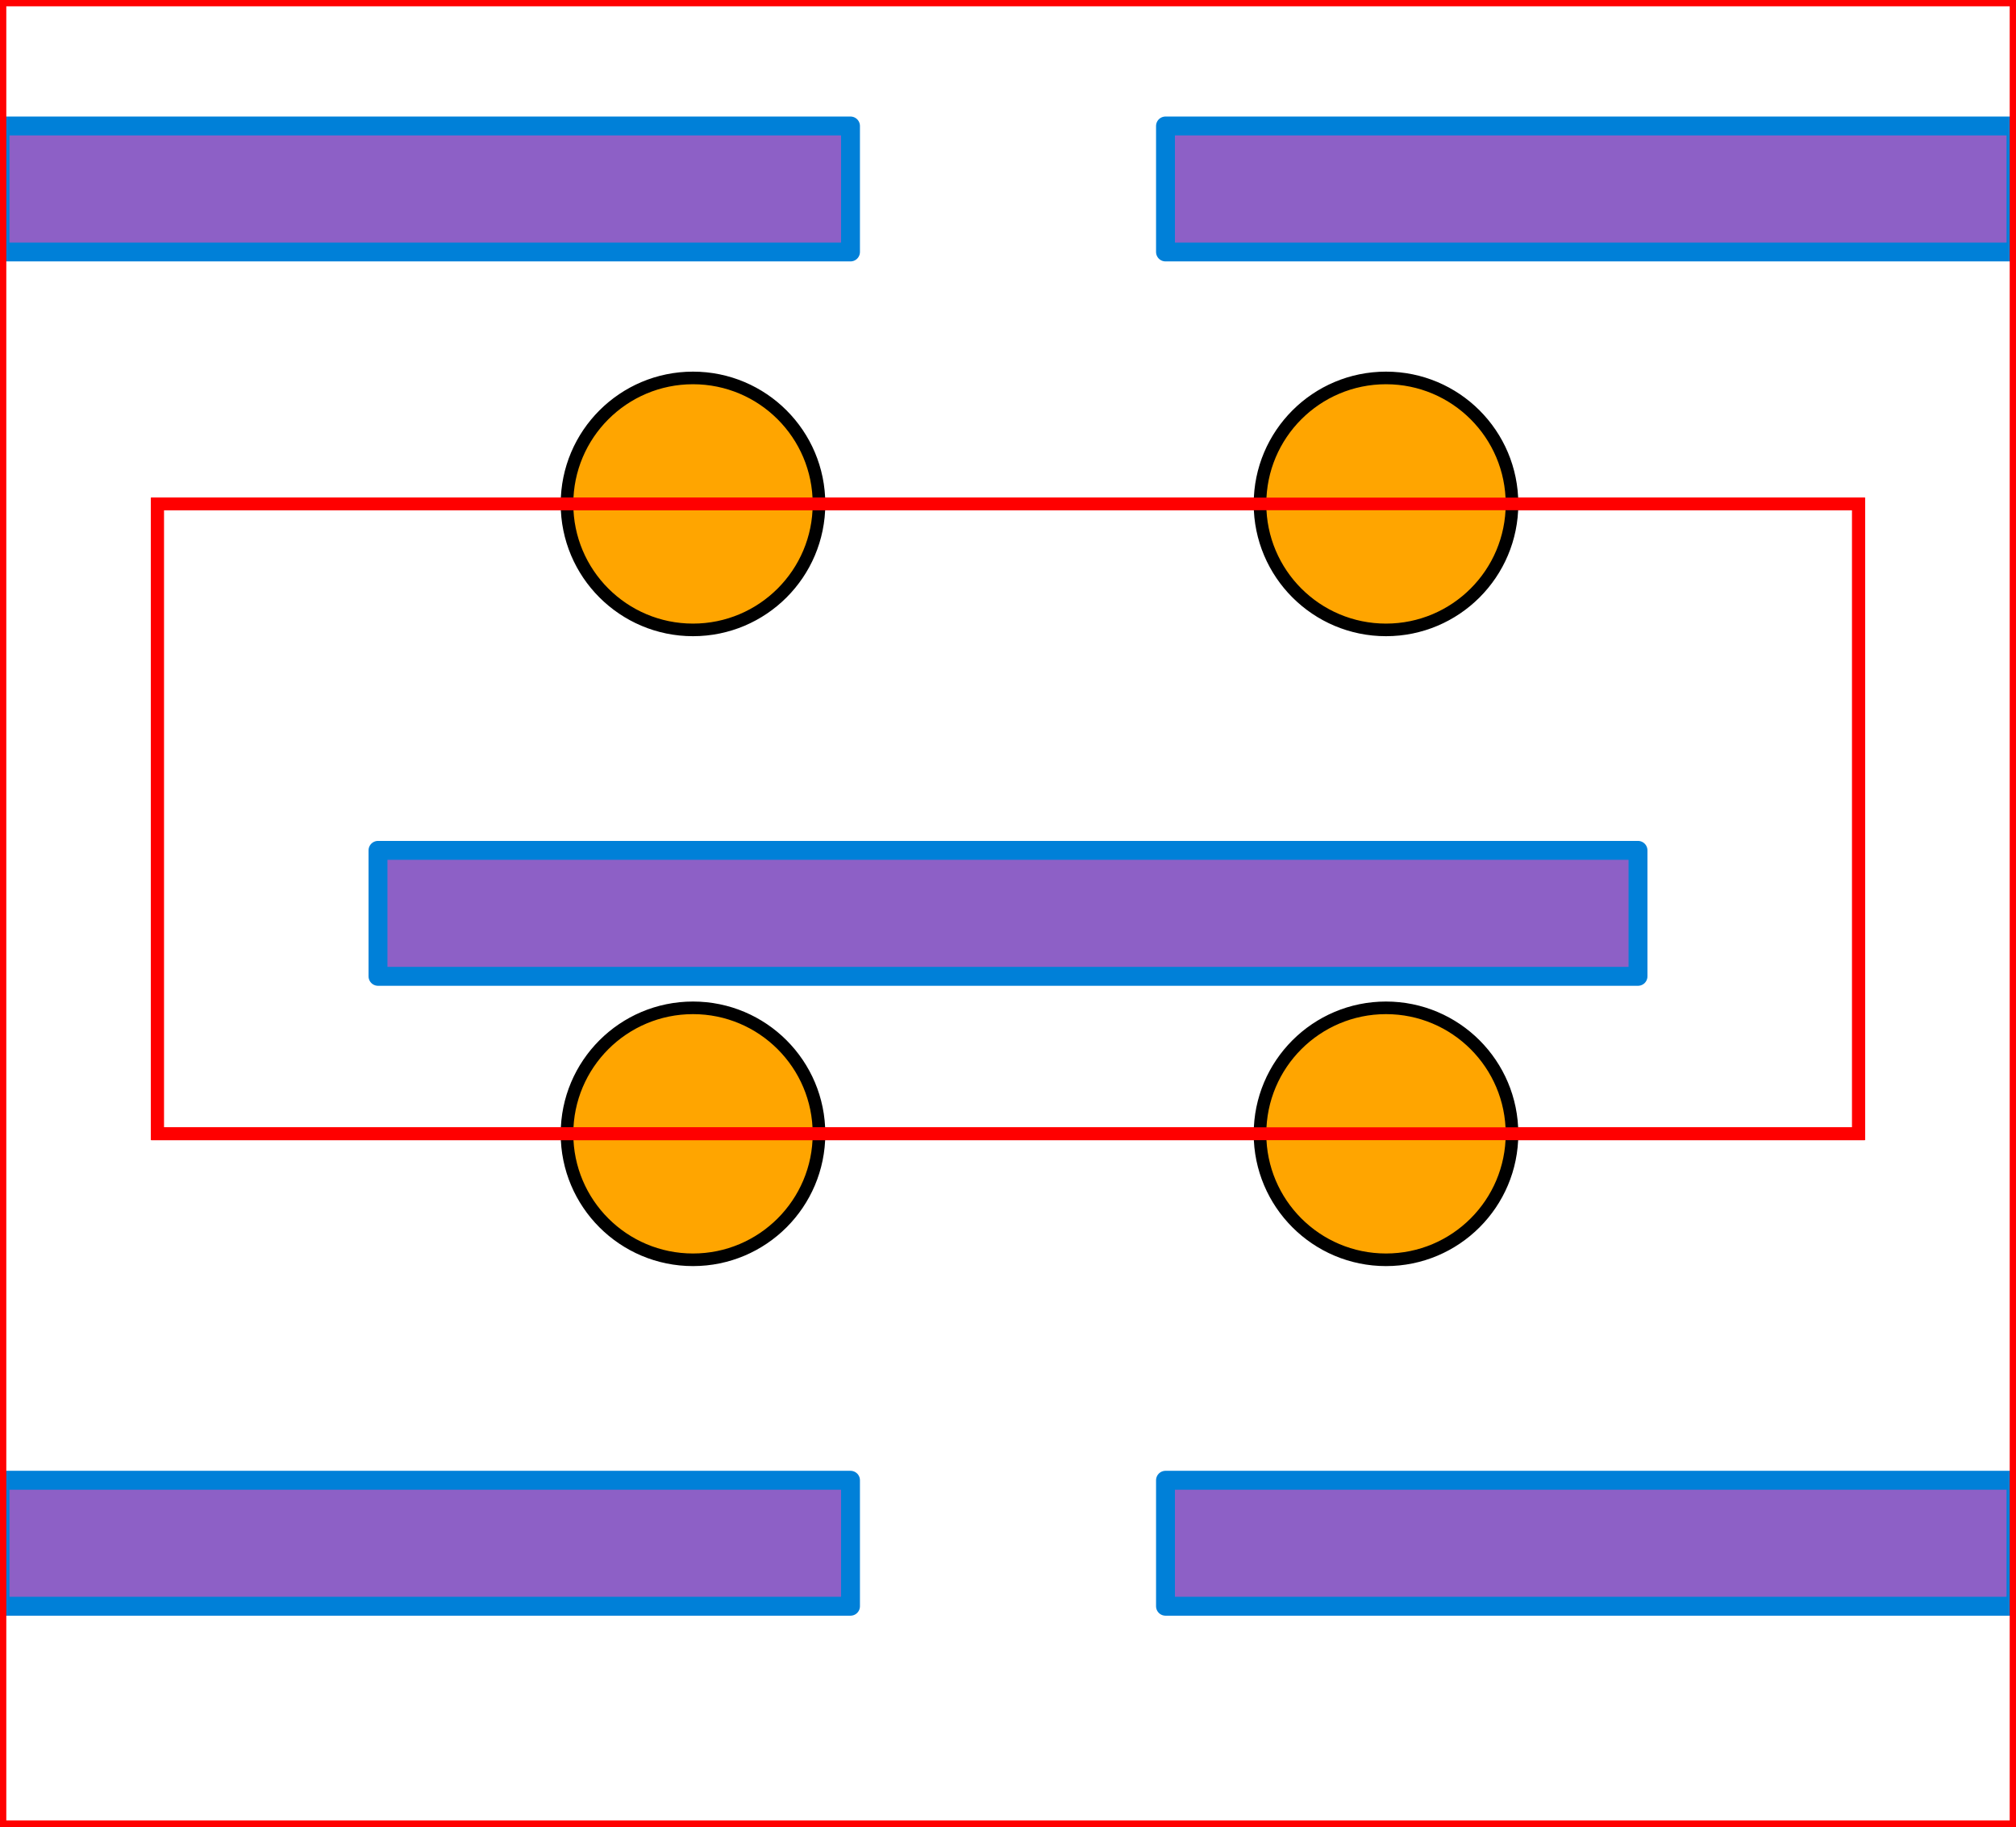
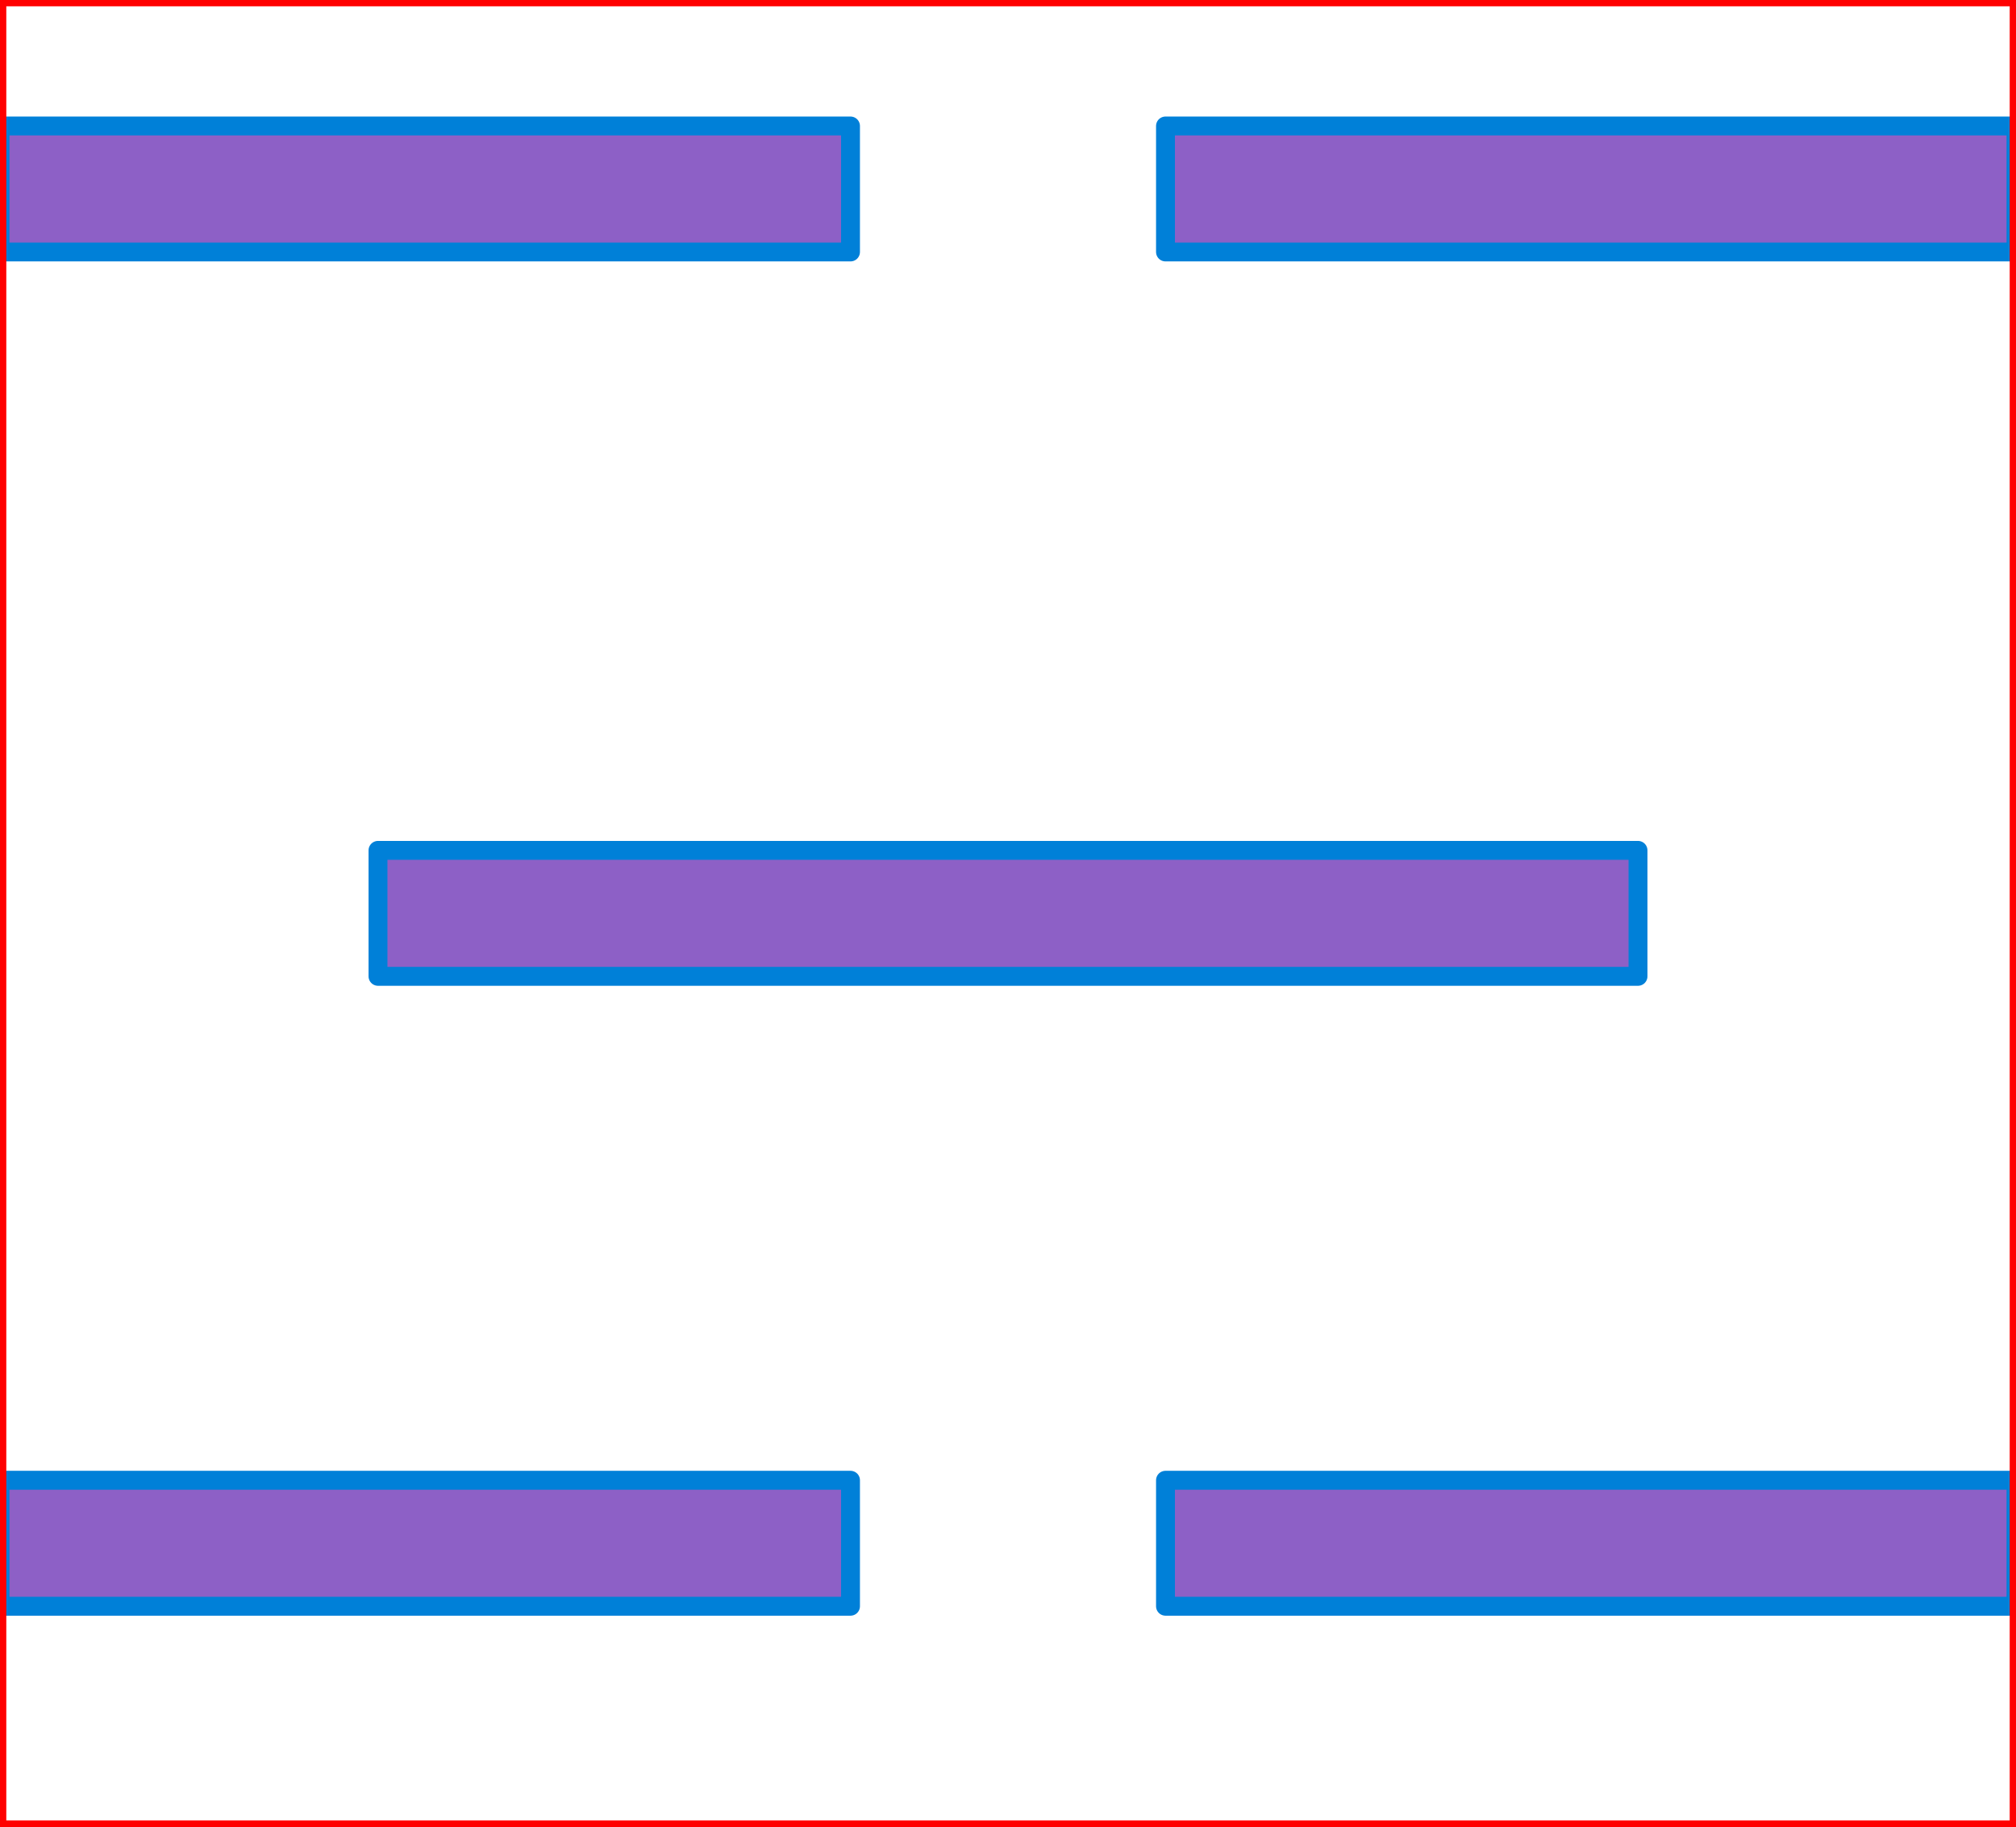
<svg xmlns="http://www.w3.org/2000/svg" width="320" height="290" id="svg2" version="1.1">
  <defs id="defs4" />
  <g>
    <rect style="fill:#8d60c6;fill-opacity:1;fill-rule:nonzero;stroke:#0080d8;stroke-width:3;stroke-linejoin:round;stroke-miterlimit:4;stroke-opacity:1;stroke-dasharray:none" id="rect2989" width="135" height="20" x="0" y="20" />
    <rect style="fill:#8d60c6;fill-opacity:1;fill-rule:nonzero;stroke:#0080d8;stroke-width:3;stroke-linejoin:round;stroke-miterlimit:4;stroke-opacity:1;stroke-dasharray:none" id="rect2989" width="135" height="20" x="185" y="20" />
    <rect style="fill:#8d60c6;fill-opacity:1;fill-rule:nonzero;stroke:#0080d8;stroke-width:3;stroke-linejoin:round;stroke-miterlimit:4;stroke-opacity:1;stroke-dasharray:none" id="rect2989" width="135" height="20" x="0" y="235" />
    <rect style="fill:#8d60c6;fill-opacity:1;fill-rule:nonzero;stroke:#0080d8;stroke-width:3;stroke-linejoin:round;stroke-miterlimit:4;stroke-opacity:1;stroke-dasharray:none" id="rect2989" width="135" height="20" x="185" y="235" />
-     <rect style="fill:#8d60c6;fill-opacity:1;fill-rule:nonzero;stroke:#0080d8;stroke-width:3;stroke-linejoin:round;stroke-miterlimit:4;stroke-opacity:1;stroke-dasharray:none" id="rect2989" width="200" height="20" x="60" y="135" />
-     <circle cx="110" cy="180" r="20" stroke="black" stroke-width="2" fill="orange" />
-     <path id="path1" d="M110,180 L25,180 L25,80 L295,80 L295,180 L110,180" style="fill:none;stroke:red;stroke-width:2" />
-     <circle cx="110" cy="80" r="20" stroke="black" stroke-width="2" fill="orange" />
-     <path id="path2" d="M110,80 L295,80 L295,180 L25,180 L25,80 L110,80" style="fill:none;stroke:red;stroke-width:2" />
-     <circle cx="220" cy="180" r="20" stroke="black" stroke-width="2" fill="orange" />
-     <path id="path3" d="M220,180 L25,180 L25,80 L295,80 L295,180 L220,180" style="fill:none;stroke:red;stroke-width:2" />
-     <circle cx="220" cy="80" r="20" stroke="black" stroke-width="2" fill="orange" />
-     <path id="path4" d="M220,80 L295,80 L295,180 L25,180 L25,80 L220,80" style="fill:none;stroke:red;stroke-width:2" />
+     <rect style="fill:#8d60c6;fill-opacity:1;fill-rule:nonzero;stroke:#0080d8;stroke-width:3;stroke-linejoin:round;stroke-miterlimit:4;stroke-opacity:1;stroke-dasharray:none" id="rect2989" width="200" height="20" x="60" y="135">
+        </rect>
    <polyline points="0,0 320,0 320,290 0,290 0,0" style="fill:none;stroke:red;stroke-width:2" />
  </g>
</svg>
